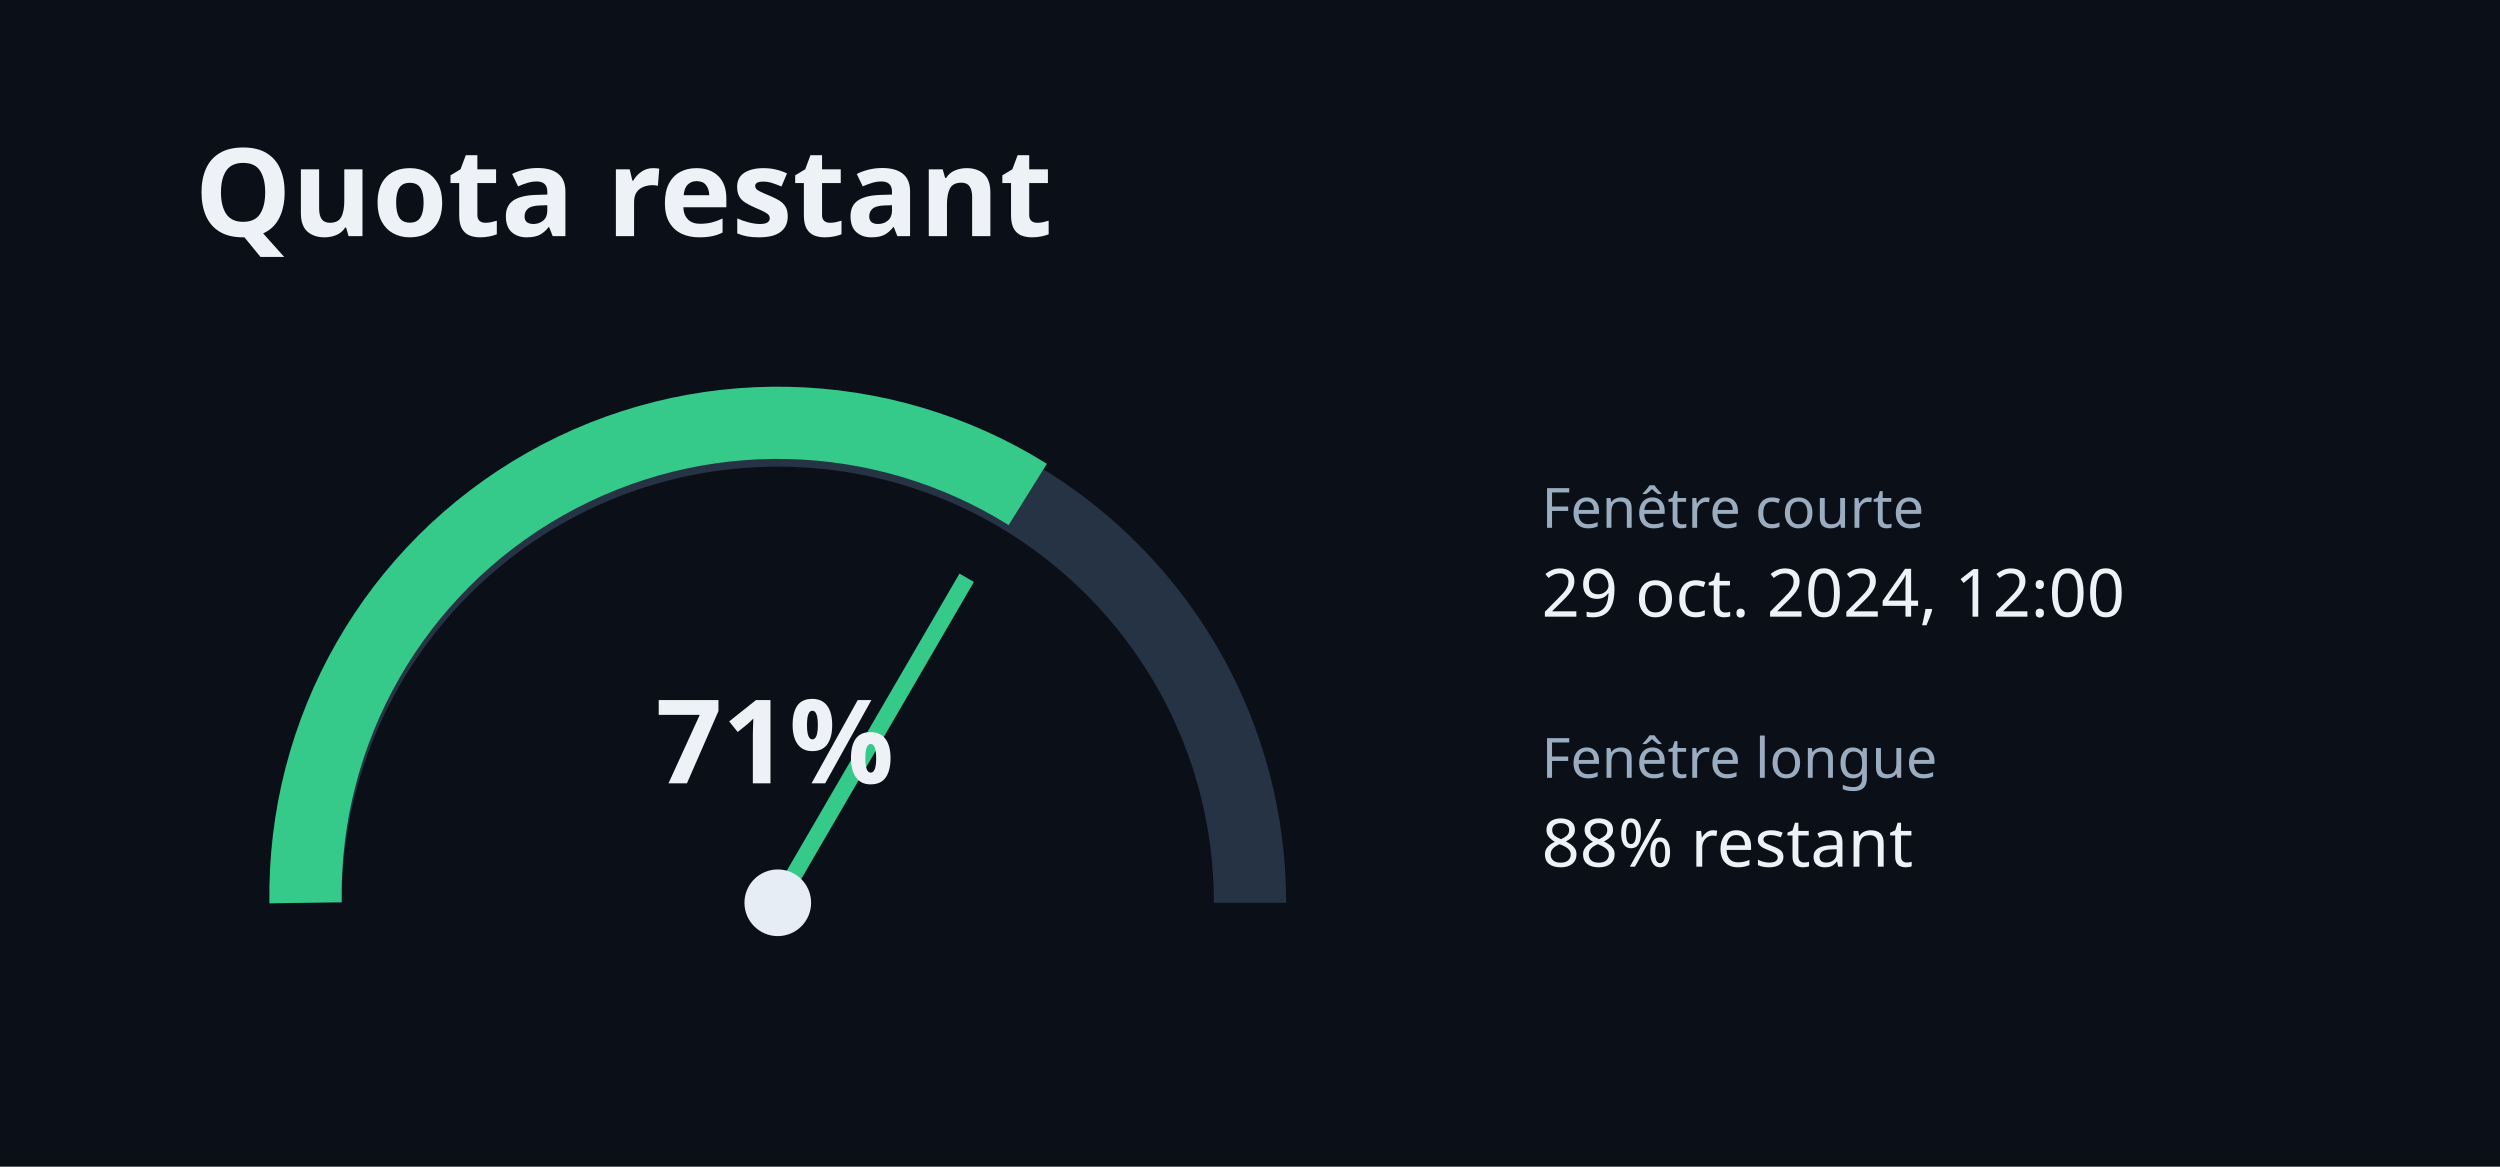
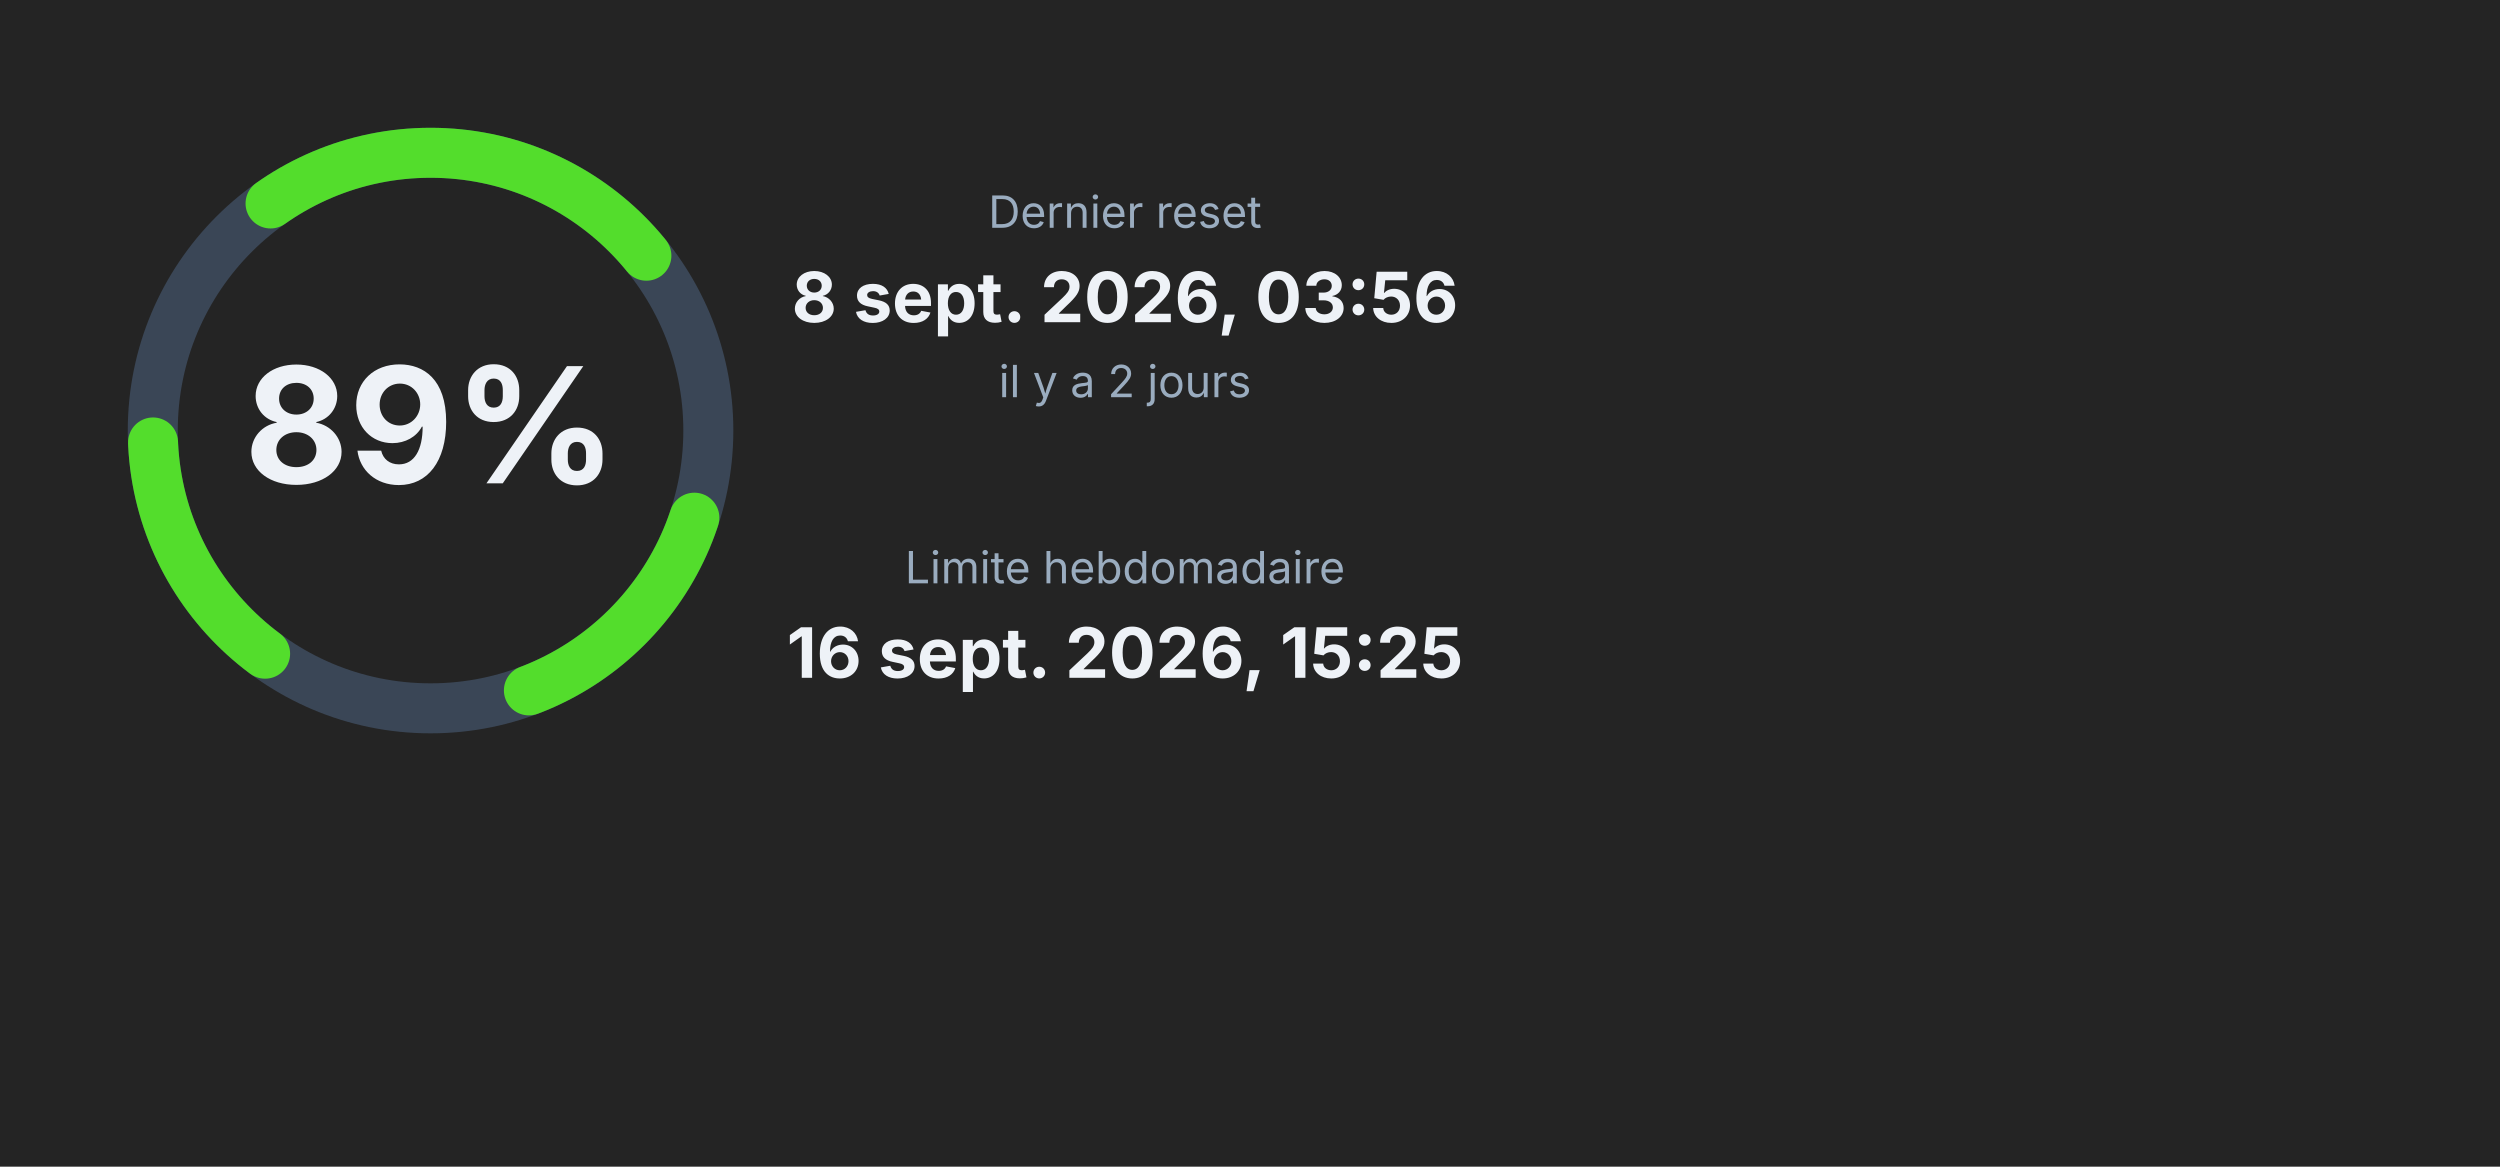
- <svg xmlns="http://www.w3.org/2000/svg" width="900" height="420" viewBox="0 0 900 420" role="img" aria-label="Aperçu schématique de la page de quota">
-   <rect width="900" height="420" fill="#0b1018" />
-   <text x="70" y="85" fill="#eef2f7" font-family="system-ui, sans-serif" font-size="44" font-weight="700">Quota restant</text>
-   <path d="M110 325 A170 170 0 0 1 450 325" fill="none" stroke="#263344" stroke-width="26" />
-   <path d="M110 325 A170 170 0 0 1 370 178" fill="none" stroke="#35c98a" stroke-width="26" />
-   <line x1="280" y1="325" x2="348" y2="208" stroke="#35c98a" stroke-width="6" />
-   <circle cx="280" cy="325" r="12" fill="#e7edf4" />
-   <text x="236" y="282" fill="#eef2f7" font-family="system-ui, sans-serif" font-size="42" font-weight="700">71%</text>
-   <text x="555" y="190" fill="#9aacbf" font-family="system-ui, sans-serif" font-size="20">Fenêtre courte</text>
-   <text x="555" y="222" fill="#eef2f7" font-family="system-ui, sans-serif" font-size="24">29 oct. 2024, 12:00</text>
-   <text x="555" y="280" fill="#9aacbf" font-family="system-ui, sans-serif" font-size="20">Fenêtre longue</text>
-   <text x="555" y="312" fill="#eef2f7" font-family="system-ui, sans-serif" font-size="24">88% restant</text>
+ <svg xmlns="http://www.w3.org/2000/svg" width="900" height="420" viewBox="0 0 900 420" role="img" aria-label="Aperçu de la page de quota Codex">
+   <rect width="900" height="420" fill="#242424" />
+   <circle cx="155" cy="155" r="100" fill="none" stroke="#3a4656" stroke-width="18" />
+   <circle cx="155" cy="155" r="100" pathLength="100" fill="none" stroke="#53dd2c" stroke-width="18" stroke-linecap="round" stroke-dasharray="89 100" transform="rotate(-90 155 155)" />
+   <text x="155" y="174" fill="#eef2f7" font-family="Inter, system-ui, sans-serif" font-size="58" font-weight="700" text-anchor="middle">89%</text>
+   <g font-family="Inter, system-ui, sans-serif" text-anchor="middle">
+     <text x="405" y="82" fill="#9aacbf" font-size="16">Dernier reset</text>
+     <text x="405" y="116" fill="#eef2f7" font-size="25" font-weight="700">8 sept. 2026, 03:56</text>
+     <text x="405" y="143" fill="#9aacbf" font-size="16">il y a 2 jours</text>
+     <text x="405" y="210" fill="#9aacbf" font-size="16">Limite hebdomadaire</text>
+     <text x="405" y="244" fill="#eef2f7" font-size="25" font-weight="700">16 sept. 2026, 15:25</text>
+   </g>
</svg>
